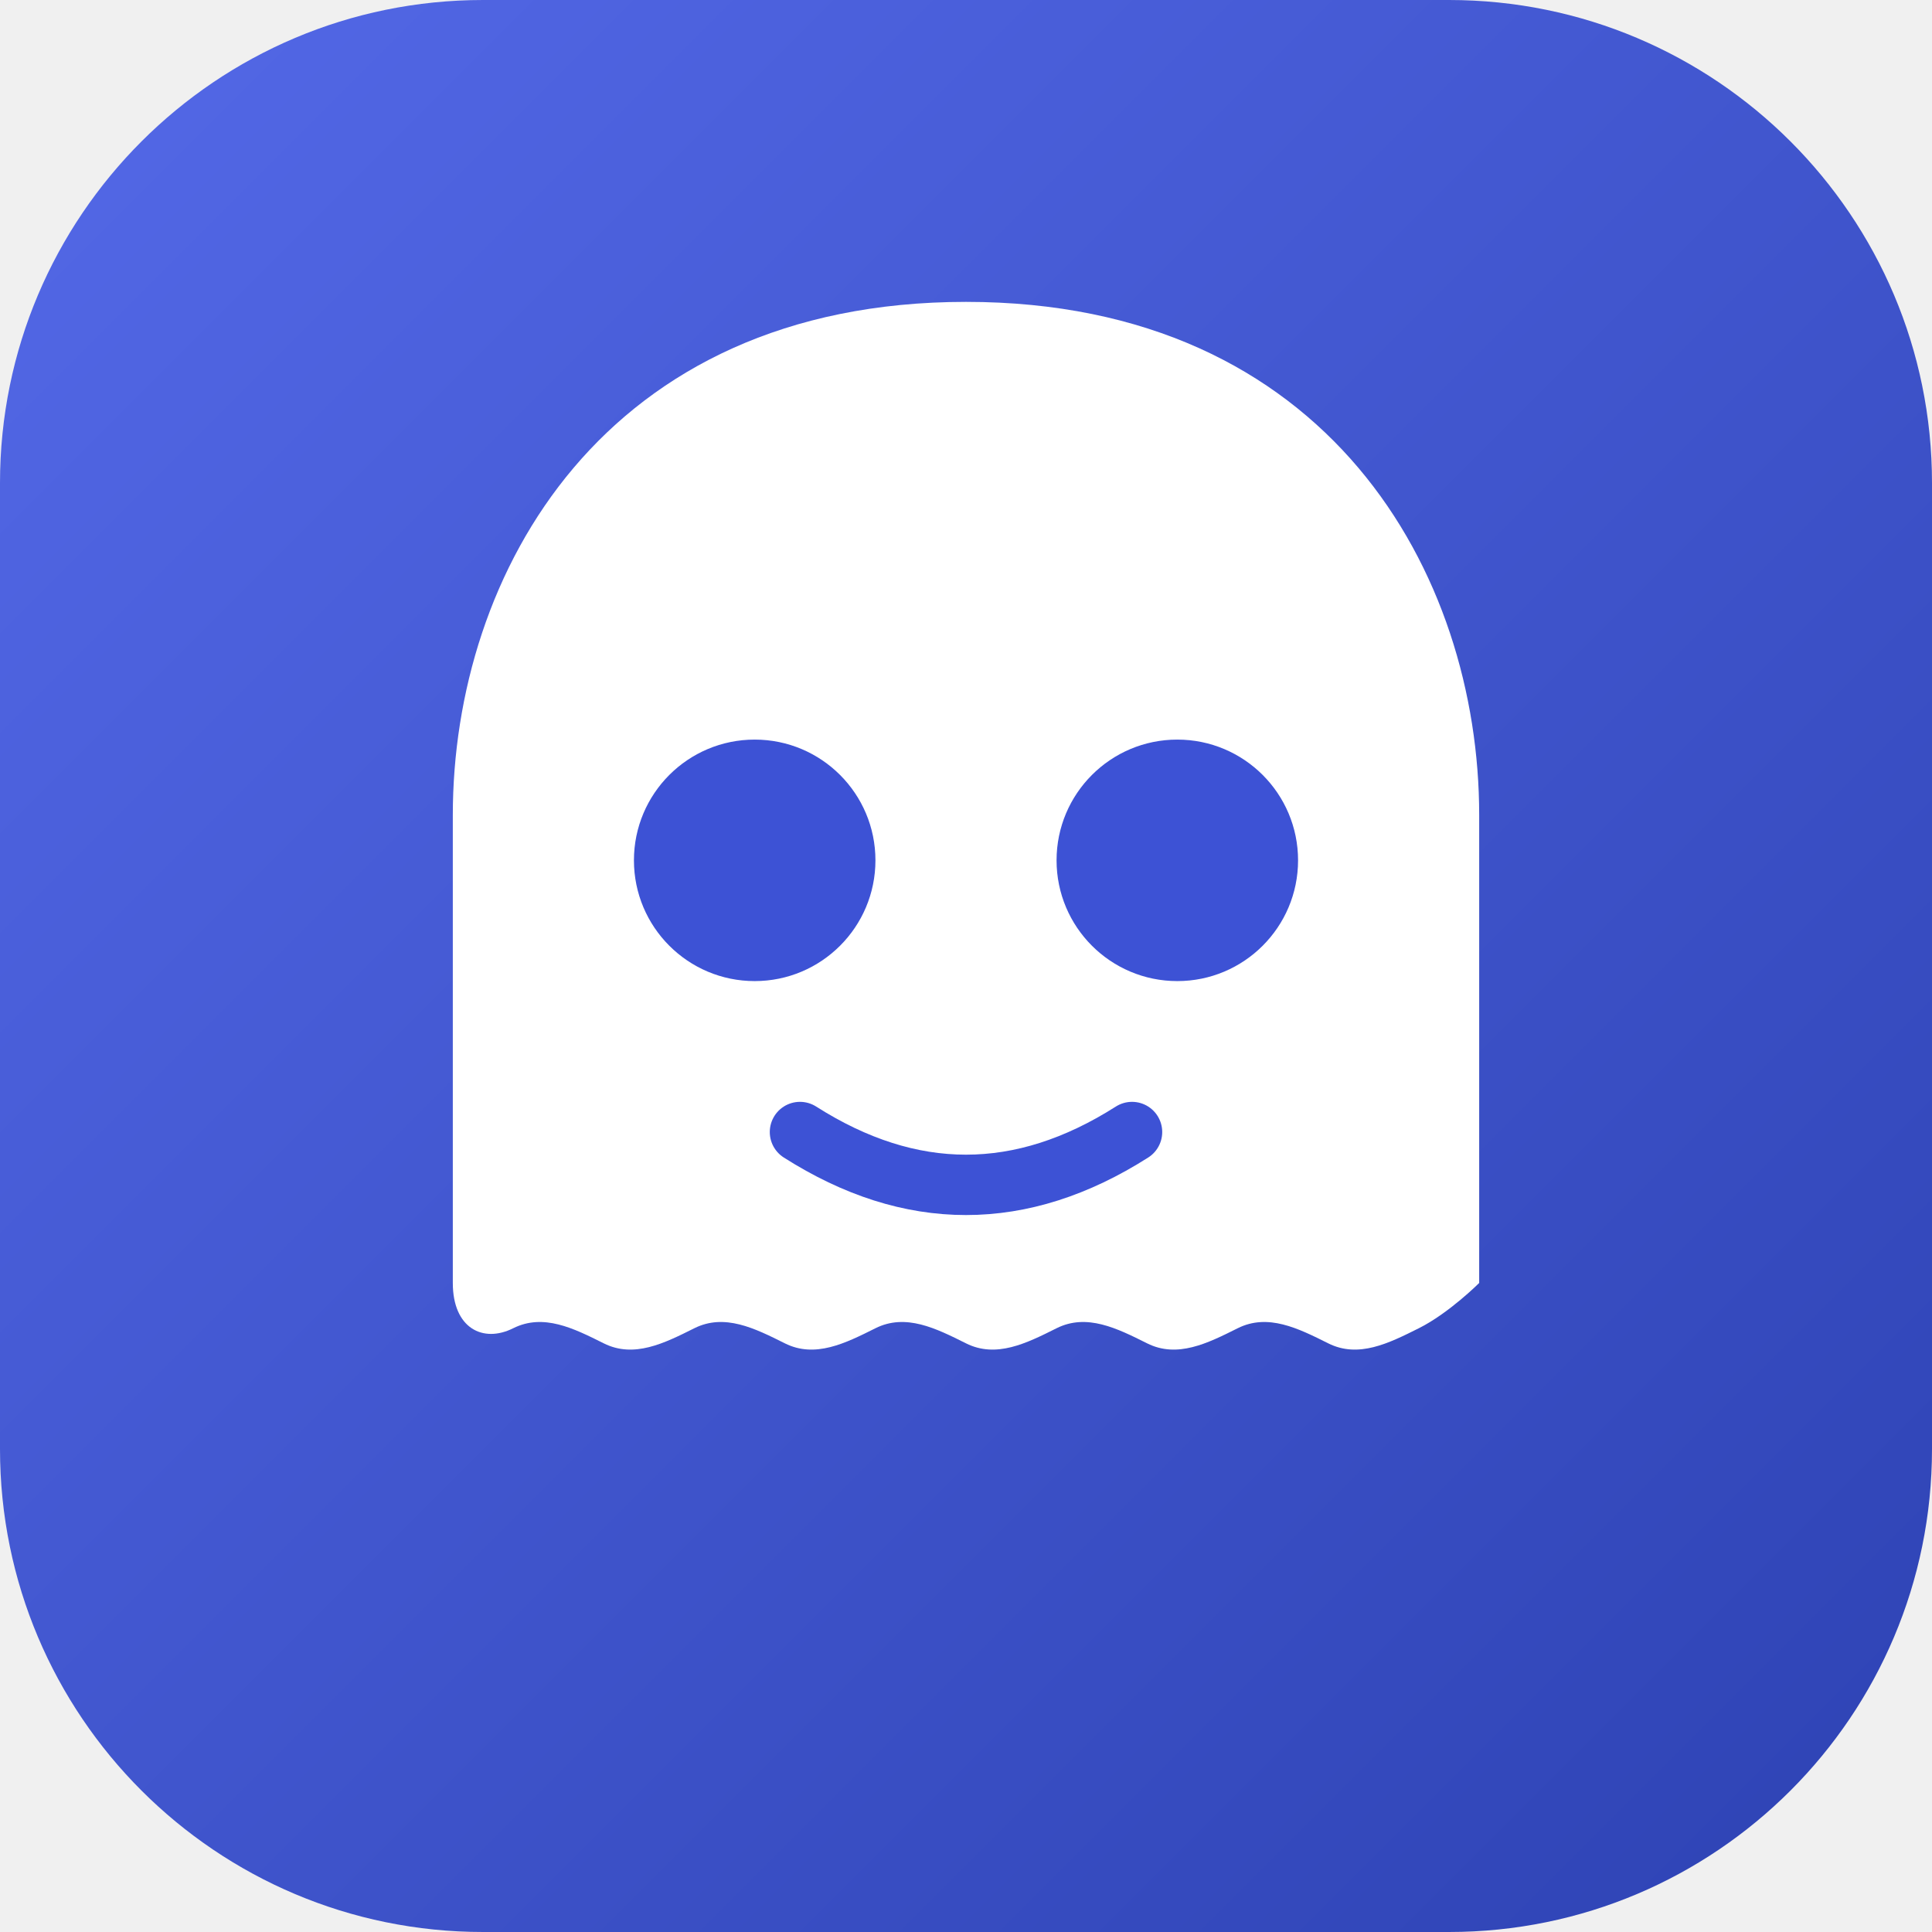
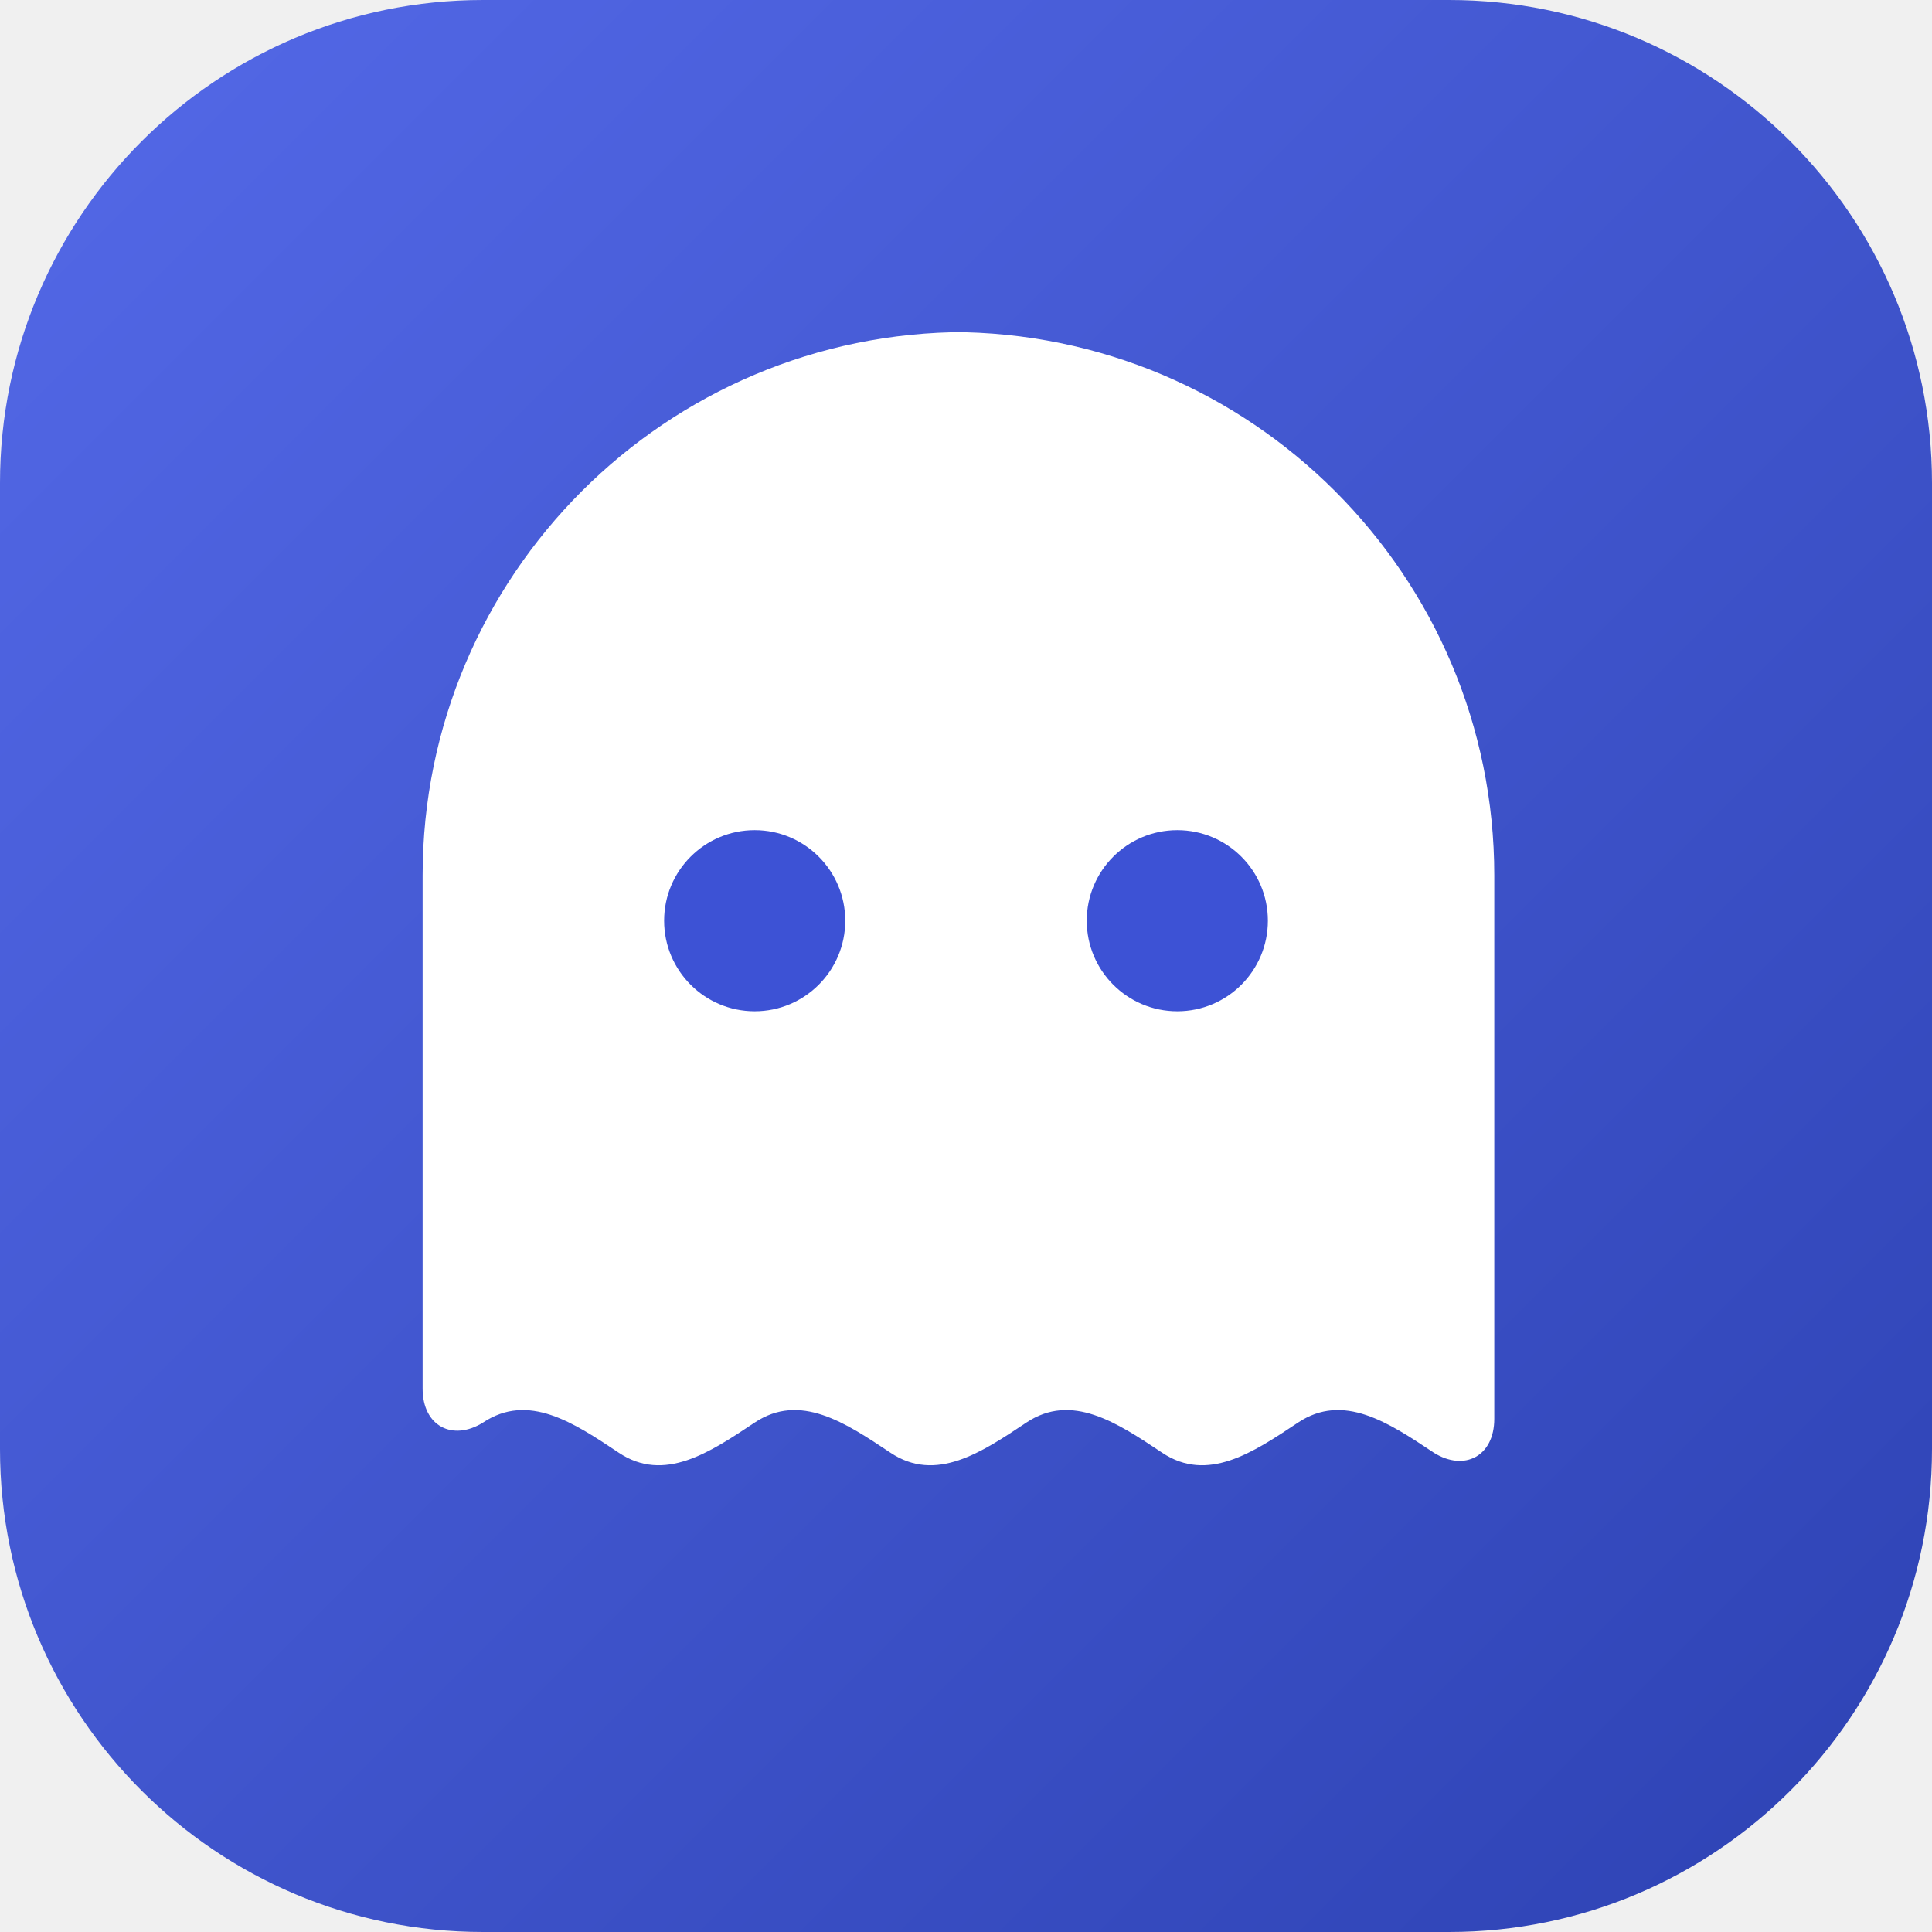
<svg xmlns="http://www.w3.org/2000/svg" width="512" height="512" viewBox="0 0 512 512">
  <defs>
    <linearGradient id="bg" x1="0" y1="0" x2="1" y2="1">
      <stop offset="0%" stop-color="#5469e8" />
      <stop offset="100%" stop-color="#2d42b3" />
    </linearGradient>
  </defs>
  <rect width="512" height="512" rx="128" fill="url(#bg)" />
-   <path d="M256 80 C160 80 120 152 120 216 L120 340 C120 352 128 356 136 352 C144 348 152 352 160 356 C168 360 176 356 184 352 C192 348 200 352 208 356 C216 360 224 356 232 352 C240 348 248 352 256 356 C264 360 272 356 280 352 C288 348 296 352 304 356 C312 360 320 356 328 352 C336 348 344 352 352 356 C360 360 368 356 376 352 C384 348 392 340 392 340 L392 216 C392 152 352 80 256 80 Z" fill="white" />
-   <circle cx="200" cy="228" r="32" fill="#3d52d5" />
-   <circle cx="312" cy="228" r="32" fill="#3d52d5" />
-   <path d="M212 300 Q256 328 300 300" stroke="#3d52d5" stroke-width="16" stroke-linecap="round" fill="none" />
+   <path d="M256 88C176.471 88 112 152.471 112 232v136c0 10 8 14 16 9 12-8 24 0 36 8s24 0 36-8c12-8 24 0 36 8s24 0 36-8c12-8 24 0 36 8s24 0 36-8c12-8 24 0 36 8 8 5 16 1 16-9V232c0-79.529-64.471-144-144-144z" fill="white" />
+   <circle cx="200" cy="244" r="24" fill="#3d52d5" />
+   <circle cx="312" cy="244" r="24" fill="#3d52d5" />
</svg>
